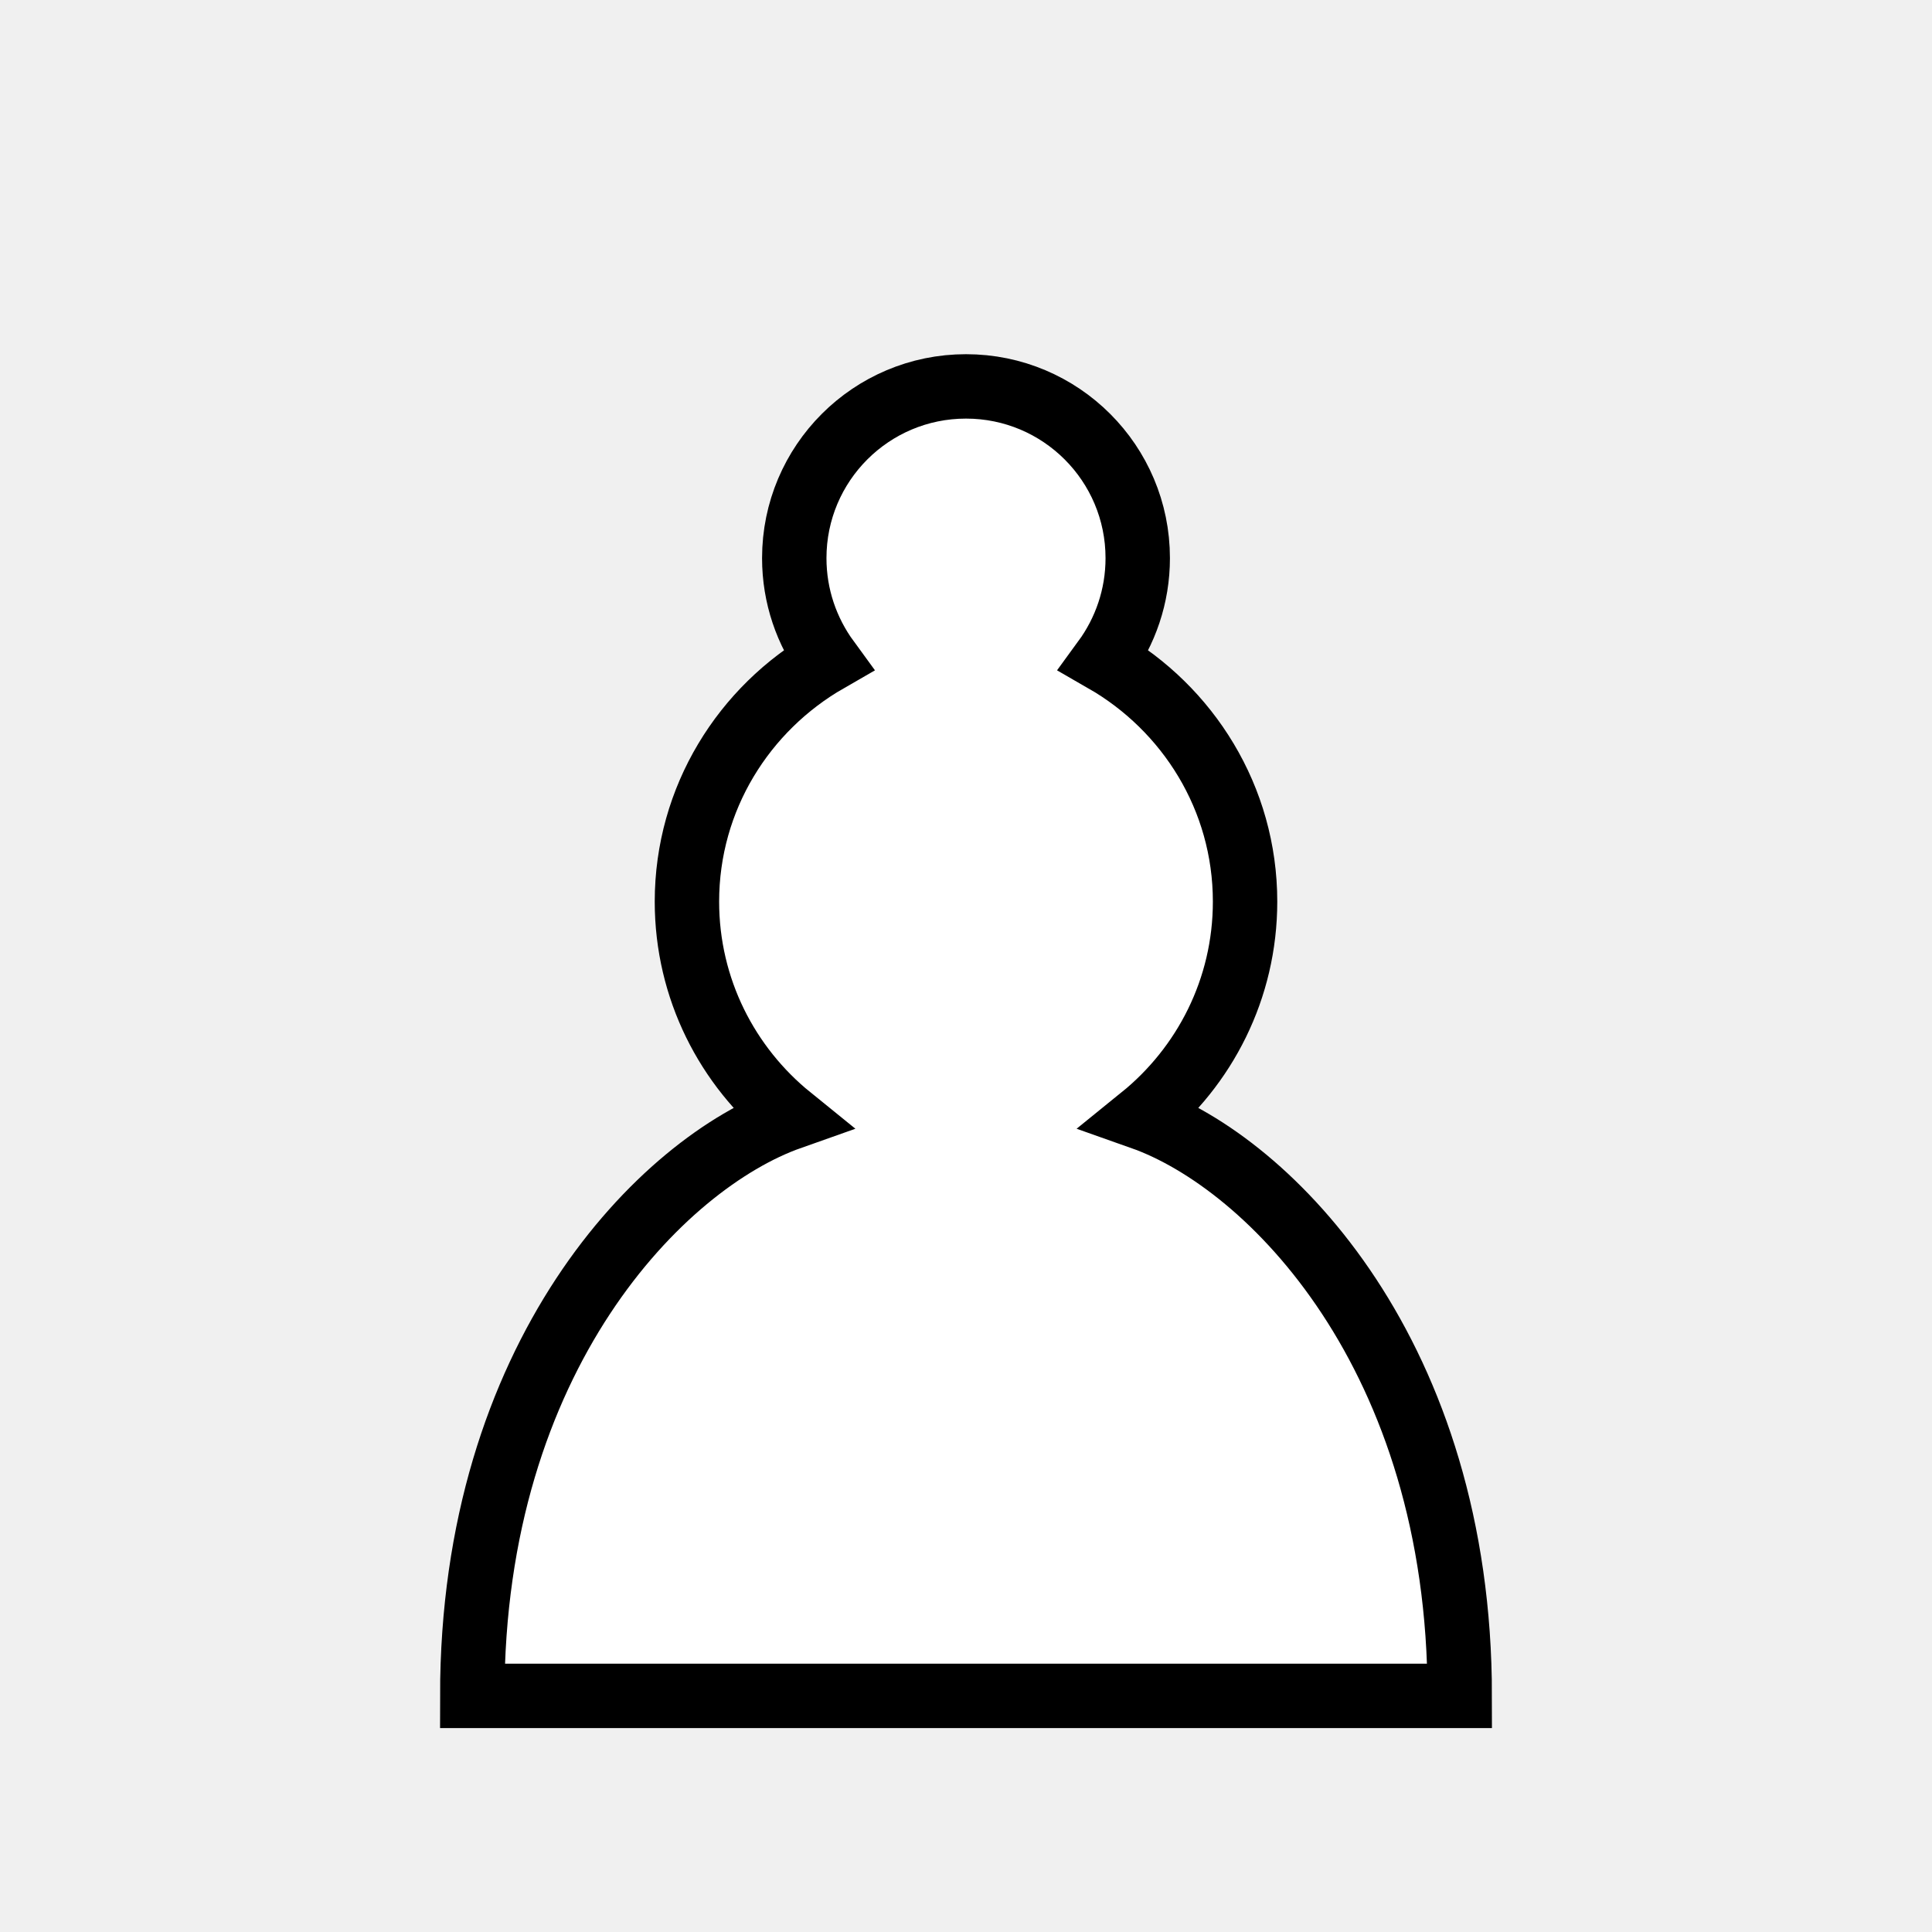
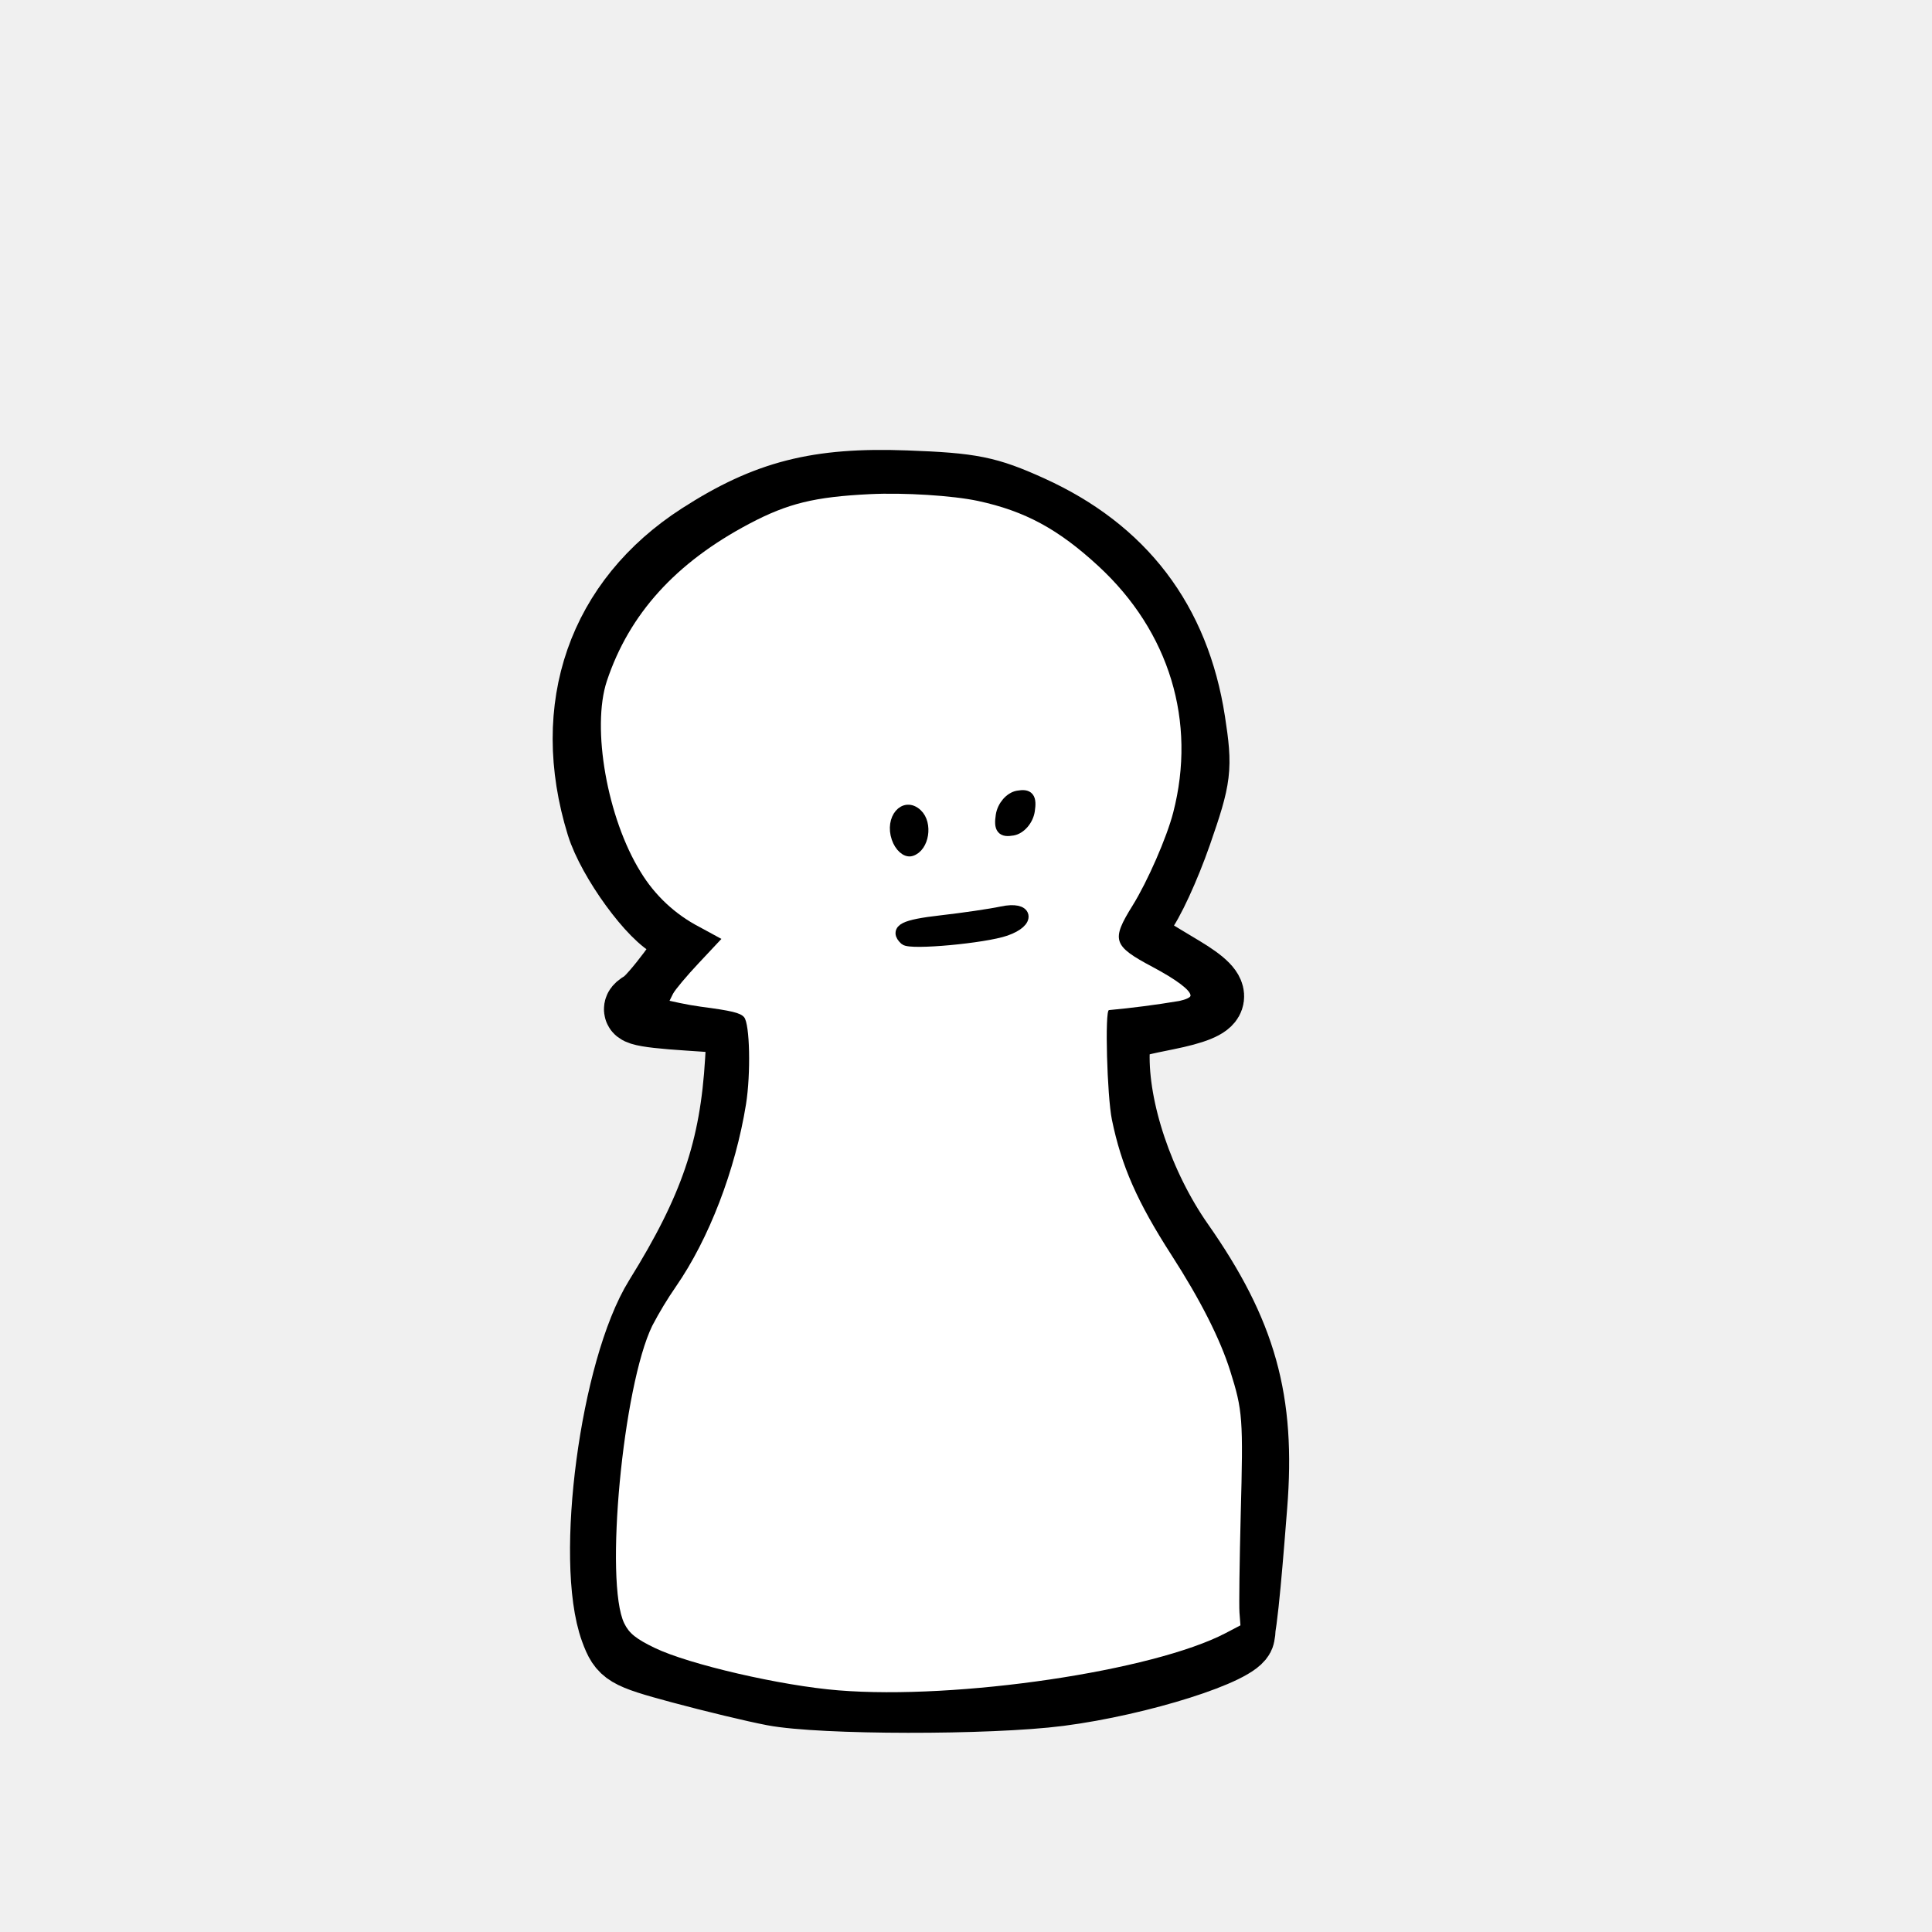
- <svg xmlns="http://www.w3.org/2000/svg" viewBox="0 0 45 45">
-   <path fill="#fff" stroke="#000" stroke-linecap="round" stroke-width="1.5" d="M22.5 9c-2.21 0-4 1.79-4 4 0 .89.29 1.71.78 2.38C17.33 16.5 16 18.59 16 21c0 2.03.94 3.84 2.41 5.03-3 1.06-7.41 5.55-7.41 13.47h23c0-7.92-4.41-12.41-7.41-13.47 1.47-1.19 2.41-3 2.41-5.03 0-2.41-1.33-4.5-3.28-5.62.49-.67.78-1.49.78-2.38 0-2.21-1.79-4-4-4z" />
+ <svg xmlns="http://www.w3.org/2000/svg" viewBox="0 0 400 400">
+   <path stroke="#000" stroke-width="15.47" d="M153.71 357.85c-4.7-.86-15.17-3.28-23.27-5.38-13.73-3.56-14.86-4.2-16.99-9.8-6.34-16.72.02-62.74 11.03-79.78 13.73-21.26 18.82-35.65 20.12-56.91l.56-9.2-12.34-.8c-13.01-.82-15.54-1.59-11.93-3.6 2.52-1.4 11.93-13.52 11.93-15.37 0-.67-1.93-1.99-4.28-2.92-5.27-2.08-15.81-16.01-18.53-24.48-9.07-28.3.22-53.92 25.17-69.38 16.69-10.34 29.6-13.52 51.77-12.73 16.53.58 20.59 1.37 31.34 6.05 23.16 10.1 36.66 27.15 40.52 51.18 1.82 11.35 1.58 13.26-3.38 27-2.94 8.12-7.1 16.8-9.27 19.28-4.43 5.07-5 4.34 10.1 13.08 10.71 6.2 9.72 9-4.16 11.7-11.86 2.3-11.97 2.37-12.14 8.29-.39 13.72 6.03 32.07 15.99 45.75 15.68 21.54 20.4 37.8 18.3 63.03-.73 8.87-2.48 30.83-3.42 30.83-.98 0-.8-22.55-.1-33.1 1.06-16.11.69-20-3.04-31.23-2.54-7.7-8-17.98-13.6-25.67-11.59-15.92-16.81-30.52-16.81-47v-12.42l9.75-1.04c5.37-.57 10.15-1.4 10.64-1.84 1.71-1.54-1.75-4.53-9.22-7.97-9.73-4.47-10.5-6.67-4.92-14.07 2.5-3.34 6.52-11.54 8.9-18.24 8.17-22.88 1.85-46.66-16.9-63.55-14.47-13.04-27.37-17.54-50.48-17.64-20.8-.1-29.42 2.05-44.37 11.04-13.53 8.15-23.27 19.4-27.95 32.3-2.94 8.1-3.1 11.02-1.22 22.6 3.12 19.28 11.42 32.71 23.8 38.52l5.35 2.5-6.92 6.9c-3.8 3.8-6.39 7.37-5.74 7.96.65.58 5.2 1.47 10.12 1.98 8.94.93 8.94.93 9.52 8.02 1.43 17.65-7.54 45.2-19.64 60.3-2.55 3.18-5.53 8.57-6.6 11.98-4.25 13.33-7.87 40.94-7.09 53.97.74 12.2 1.33 13.91 5.9 17.2 6.3 4.52 32.8 10.93 50.49 12.22 28.86 2.1 79.03-4.86 94.74-13.15 5.85-3.1 6.27-3.12 5.7-.32-.8 3.9-25.64 11.49-45.87 14-17.58 2.18-59.44 2.13-71.56-.09z" transform="matrix(.83059 0 0 .8634 32.3 41.65)" />
+   <path fill="#fff" d="M173.6 349.97c-11.86-.95-30.95-5.37-38.03-8.78-3.89-1.88-5.31-3.02-6.32-5.08-4.13-8.4-.3-49.13 5.8-61.64a78.2 78.2 0 0 1 4.9-8.11c6.84-9.88 12.3-24.1 14.5-37.72 1.02-6.39.8-16.68-.4-18.05-.78-.9-2.58-1.33-8.98-2.17a63 63 0 0 1-4.34-.76l-2.11-.46.72-1.45c.4-.8 2.81-3.68 5.37-6.4l4.65-4.96-4.56-2.48a30.8 30.8 0 0 1-12.17-11.39c-6.9-11.1-10.2-29.82-6.99-39.51 4.62-13.9 14.28-24.56 29.58-32.62 7.89-4.16 13.43-5.52 24.84-6.08 7.1-.35 17.21.29 22.4 1.4 9.76 2.1 16.66 5.84 24.96 13.5 14.7 13.57 20.35 32.17 15.48 51.02-1.34 5.18-5.32 14.28-8.41 19.25-4.47 7.18-4.1 8.34 4.15 12.72 4.95 2.64 7.85 4.82 7.85 5.93 0 .37-.94.81-2.34 1.11a201.1 201.1 0 0 1-14.55 1.89c-.88 0-.4 17.77.61 22.7 1.97 9.58 5.26 17.04 12.36 28.06 5.94 9.22 10.05 17.32 12.14 23.97 2.58 8.21 2.7 9.76 2.17 29.63-.25 9.76-.37 18.93-.26 20.38l.2 2.64-3.05 1.6c-15 7.85-55.56 13.85-80.17 11.86" />
+   <path stroke="#000" stroke-width="2.8" d="M192.68 177c-2.5-2.25-.24-3.34 8.99-4.35 5.48-.6 12.32-1.56 15.2-2.15 6.4-1.3 7.18 2.18.94 4.28-5.32 1.79-23.8 3.42-25.13 2.22zm-1.96-24.35c-1.59-4.5 1.85-8.38 4.95-5.58 2.52 2.27 1.62 7.69-1.44 8.6-1.22.37-2.8-1-3.51-3.02zm25.99-5.32c.35-2.21 2.17-4.25 4.1-4.58 2.7-.46 3.34.3 2.85 3.39-.35 2.21-2.17 4.25-4.1 4.58-2.7.46-3.34-.3-2.85-3.39z" transform="matrix(.83059 0 0 .8634 27.32 41.65)" />
</svg>
